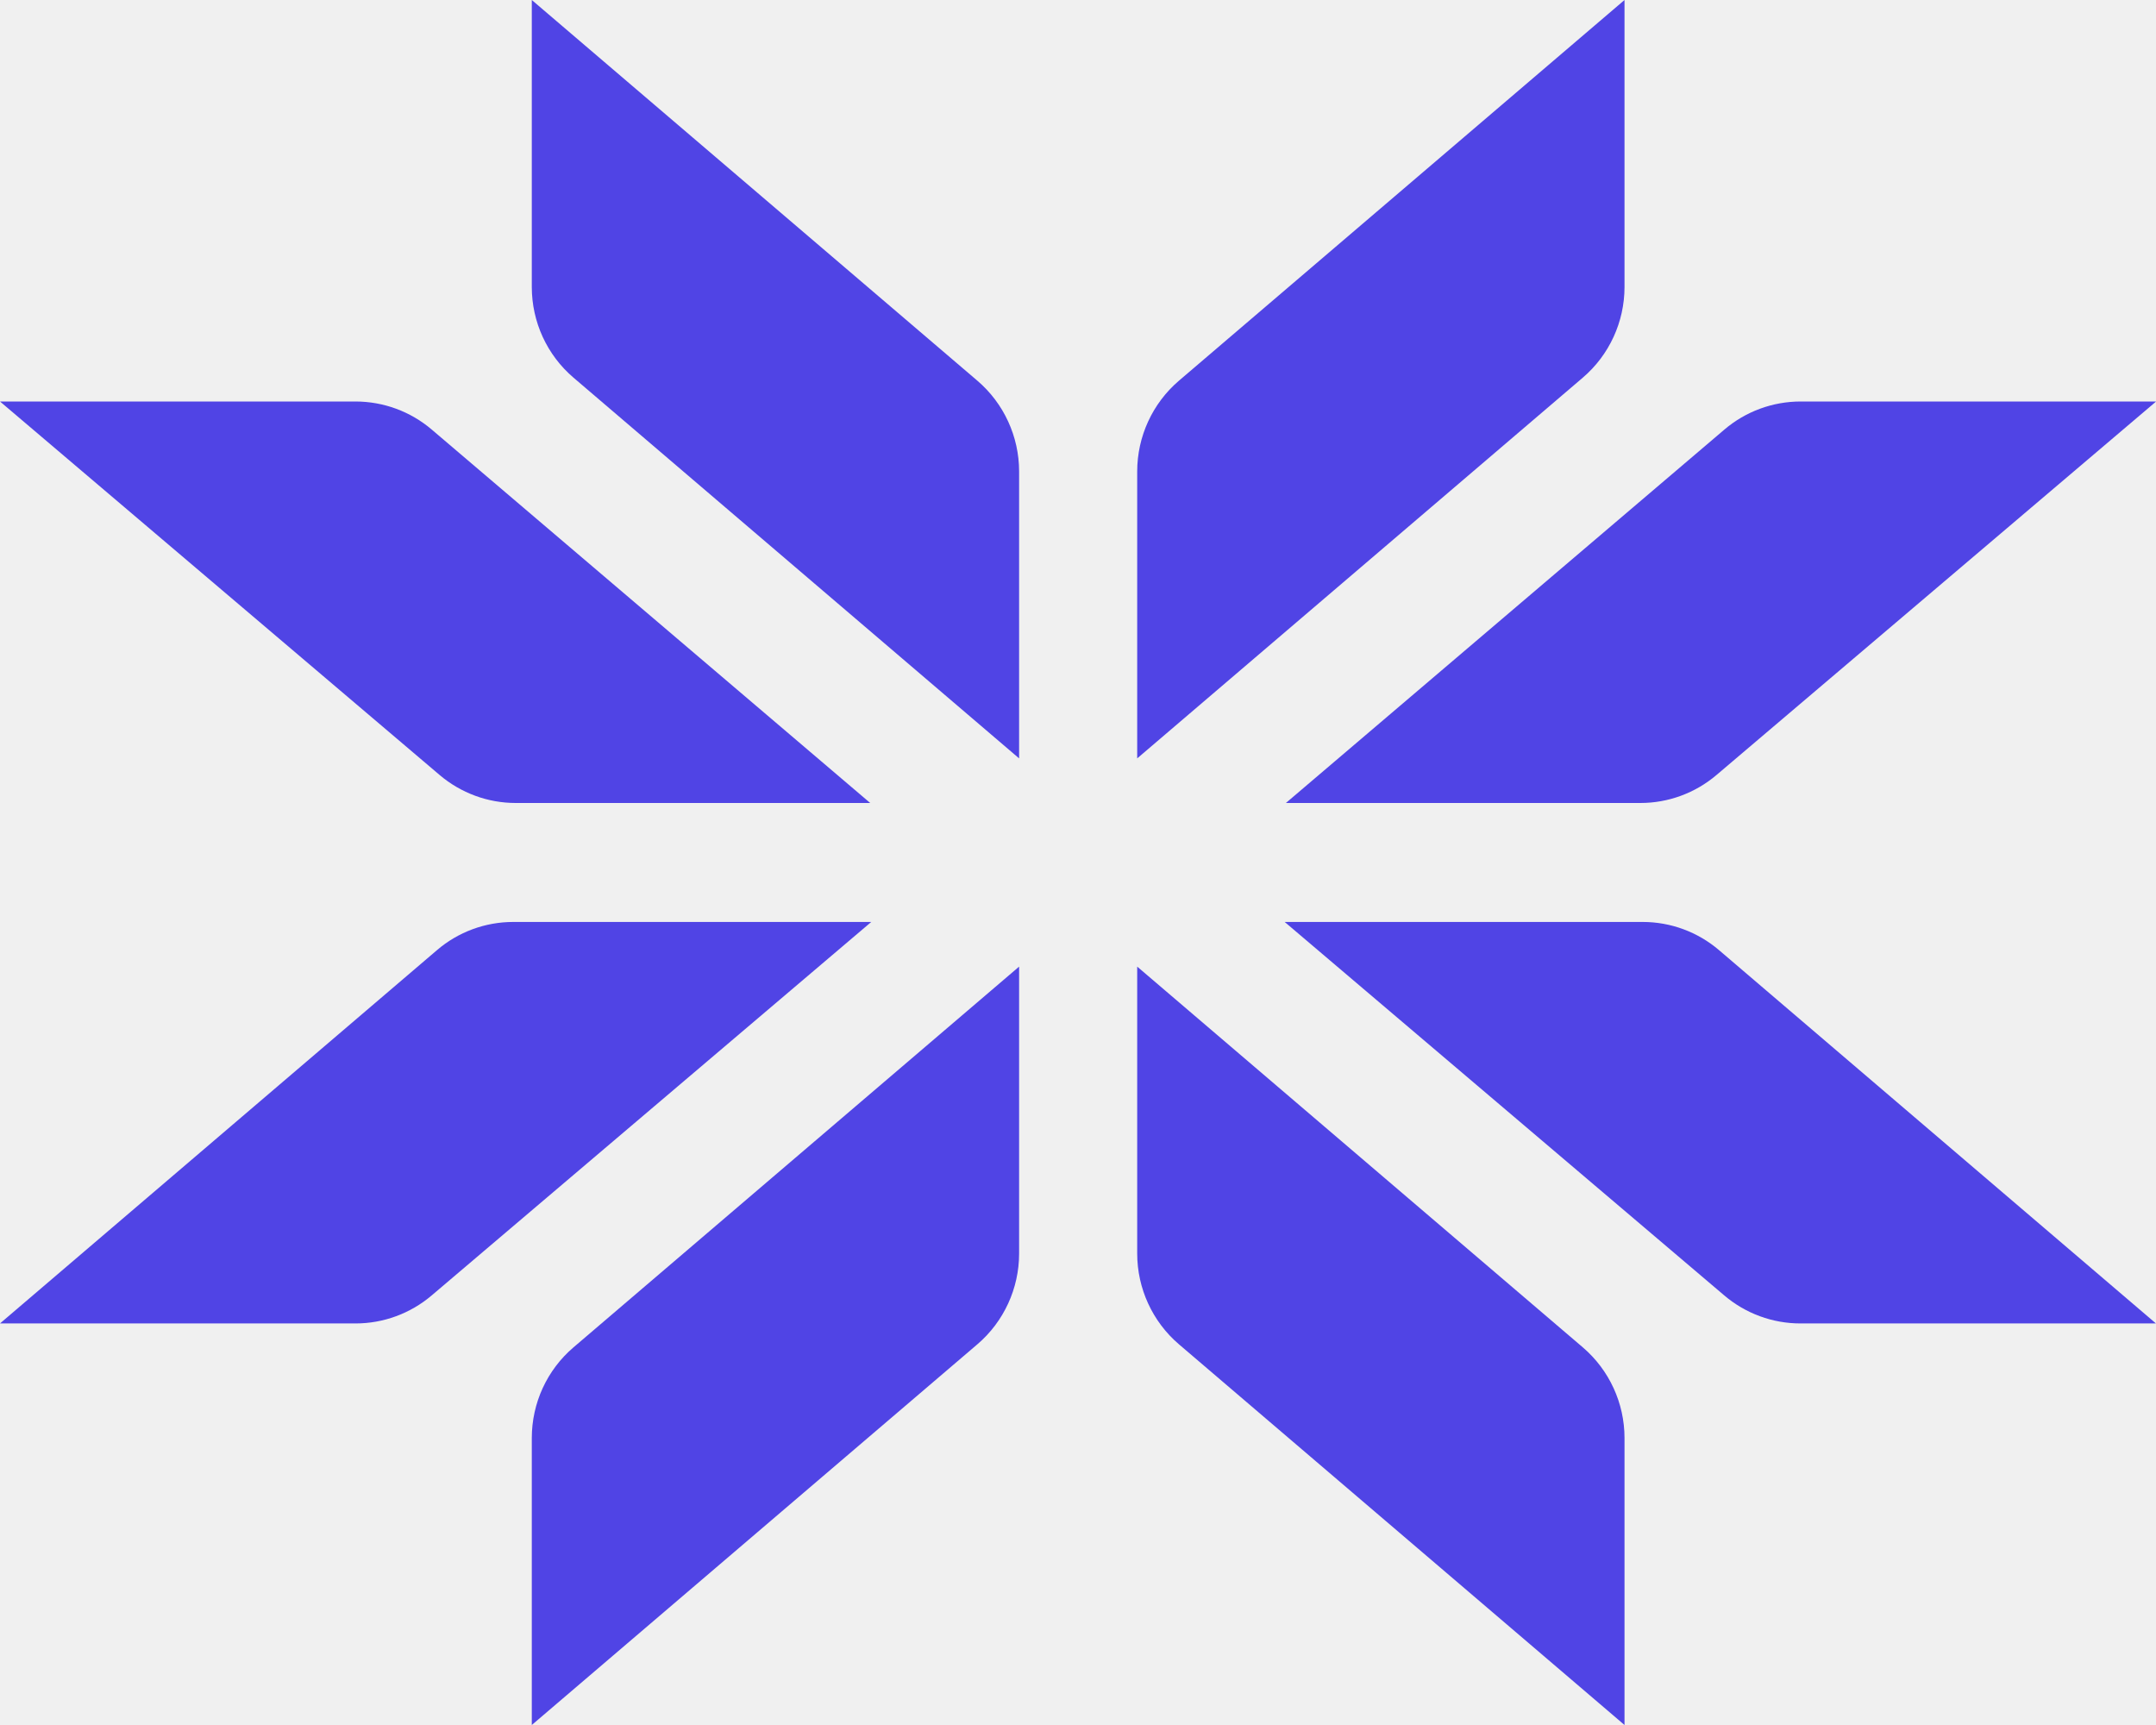
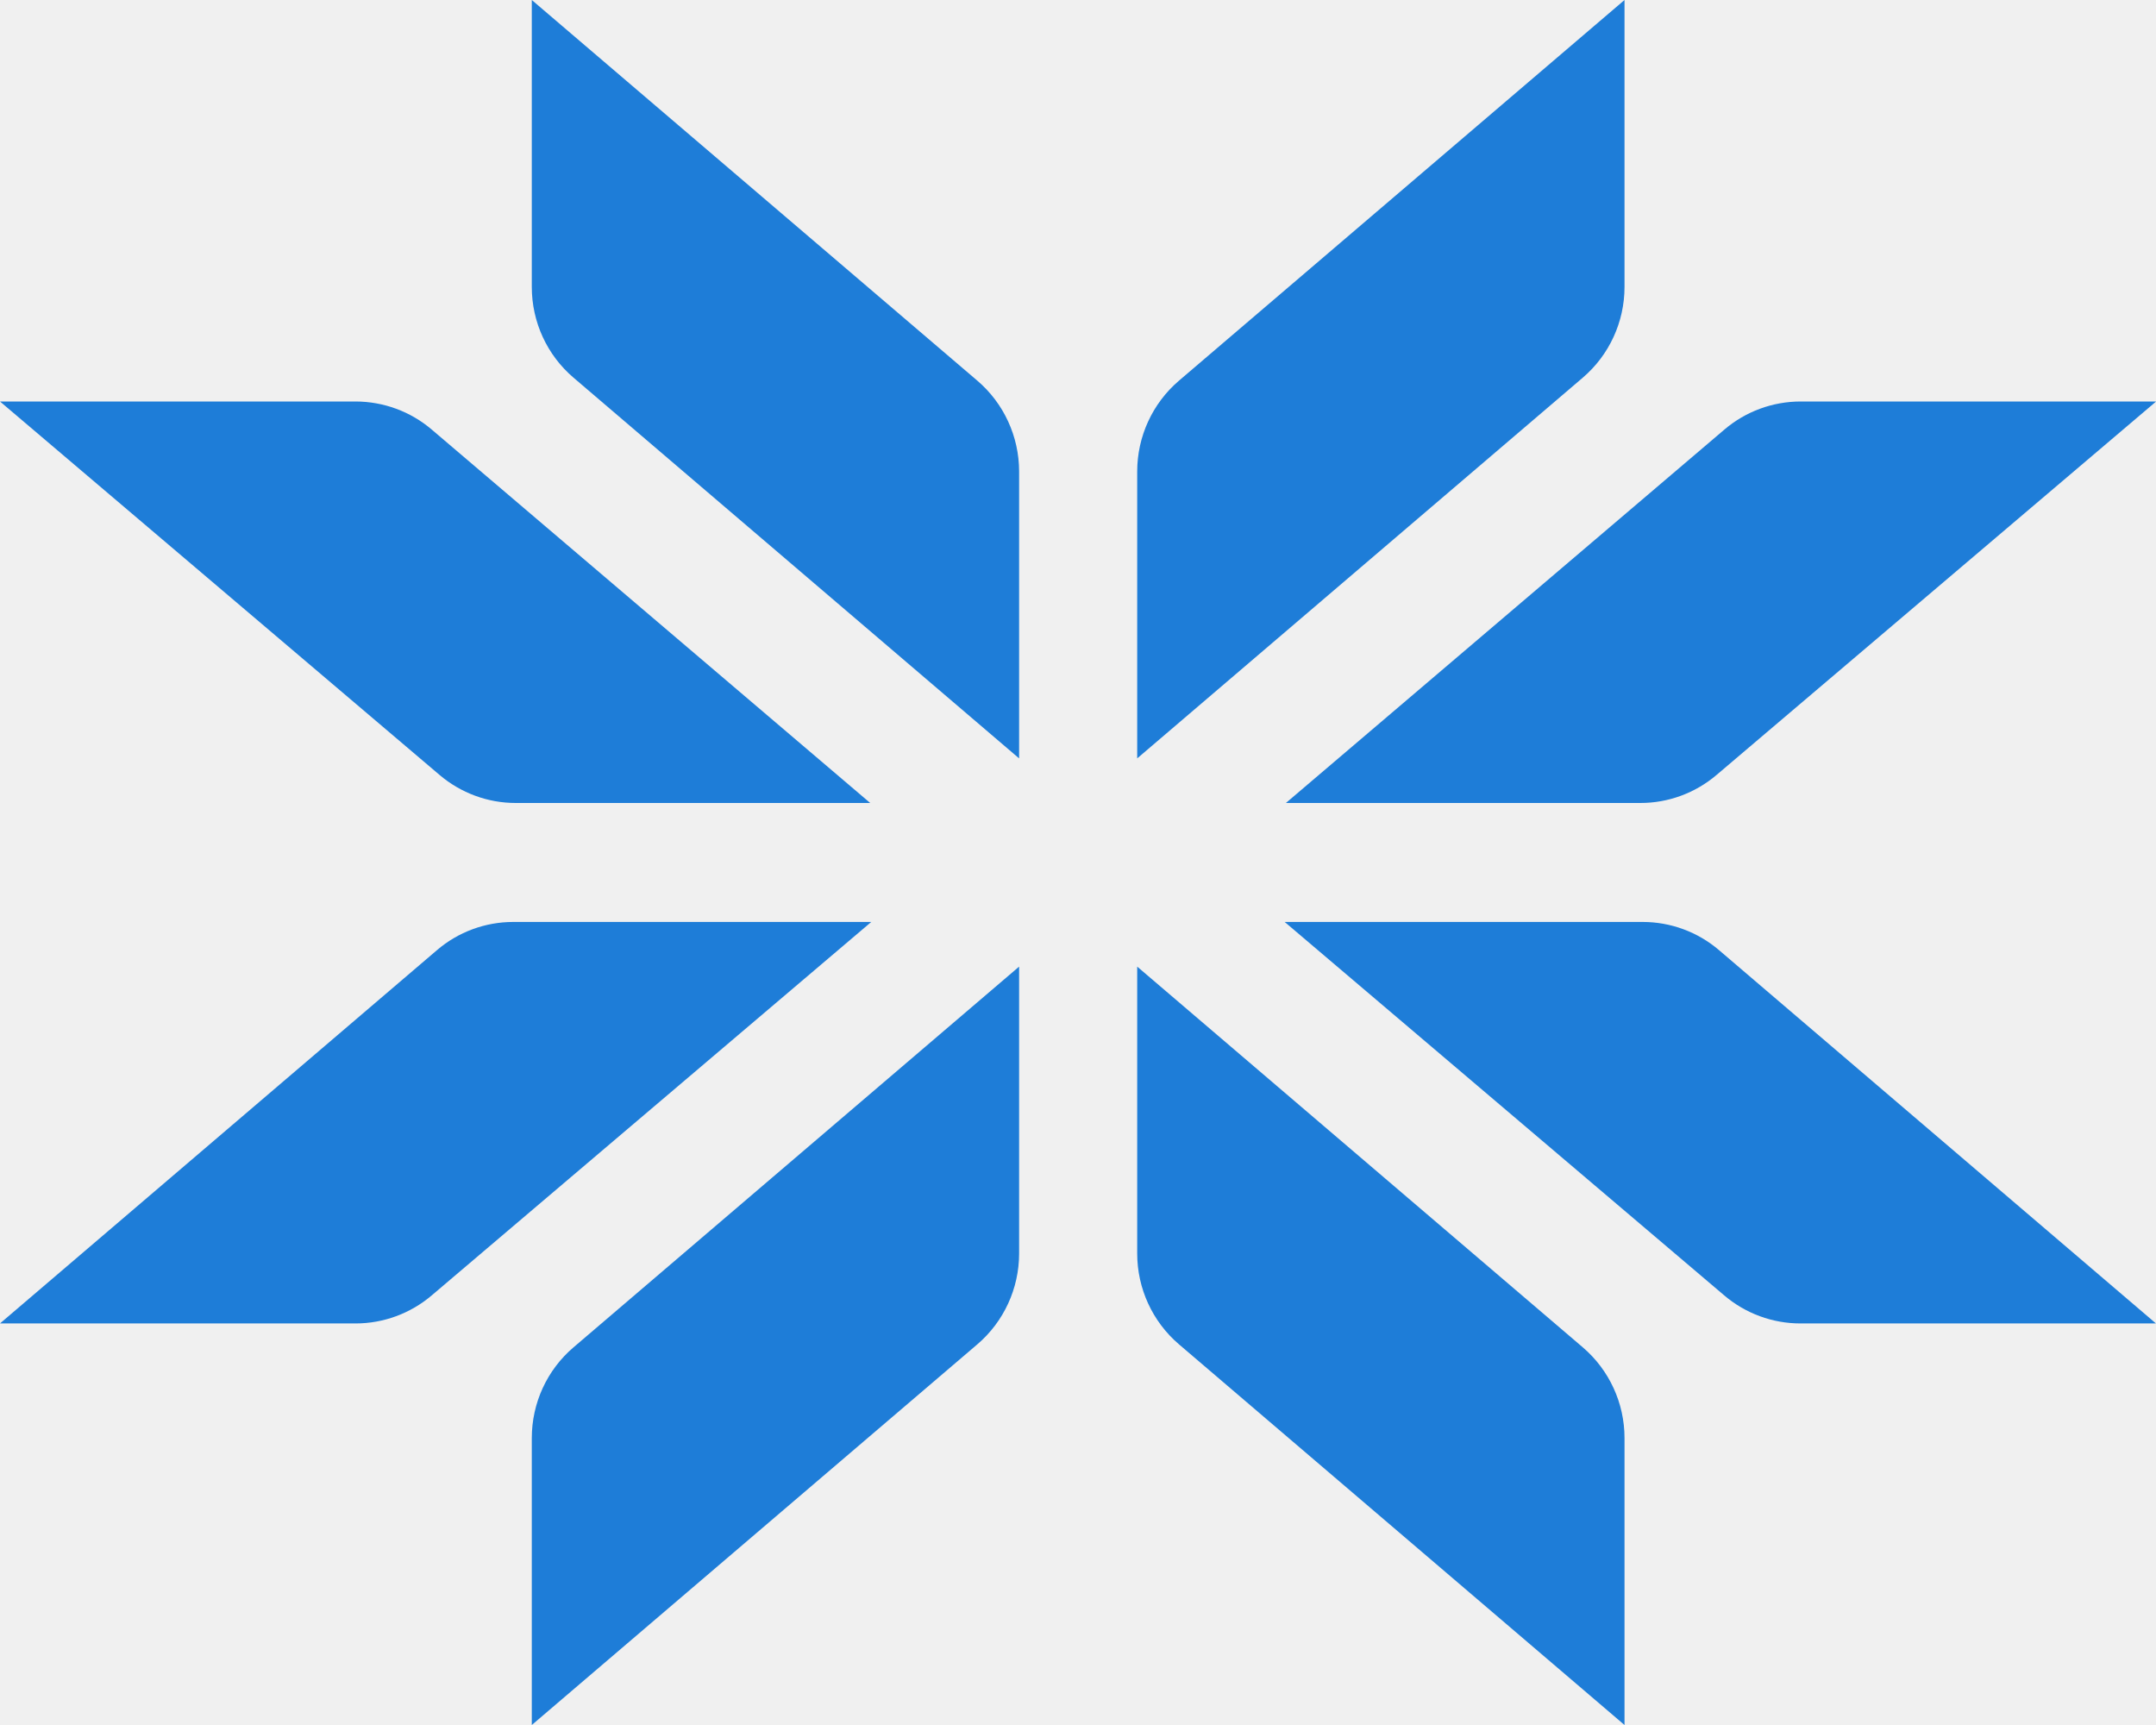
- <svg xmlns="http://www.w3.org/2000/svg" width="35" height="28" viewBox="0 0 35 28" fill="none">
-   <path d="M8.633 0L15.867 6.18C16.296 6.547 16.544 7.086 16.544 7.653V12.31L9.31 6.13C8.88 5.763 8.633 5.225 8.633 4.658V0Z" fill="#5044E5" />
-   <path d="M8.633 28L15.867 21.82C16.296 21.453 16.544 20.914 16.544 20.347V15.69L9.31 21.87C8.88 22.237 8.633 22.775 8.633 23.342V28Z" fill="#5044E5" />
-   <path d="M0 6.517L7.136 12.579C7.482 12.873 7.92 13.034 8.372 13.034H14.127L7.009 6.973C6.663 6.678 6.224 6.517 5.77 6.517H0Z" fill="#5044E5" />
-   <path d="M0 21.482L7.092 15.424C7.438 15.127 7.878 14.965 8.332 14.965H14.144L7.008 21.027C6.662 21.321 6.224 21.482 5.772 21.482H0Z" fill="#5044E5" />
-   <path d="M26.372 0L19.138 6.18C18.709 6.547 18.461 7.086 18.461 7.653V12.31L25.695 6.13C26.124 5.763 26.372 5.225 26.372 4.658V0Z" fill="#5044E5" />
-   <path d="M26.372 28L19.138 21.82C18.709 21.453 18.461 20.914 18.461 20.347V15.69L25.695 21.87C26.124 22.237 26.372 22.775 26.372 23.342V28Z" fill="#5044E5" />
-   <path d="M35.002 6.517L27.866 12.579C27.52 12.873 27.082 13.034 26.63 13.034H20.875L27.993 6.973C28.339 6.678 28.778 6.517 29.231 6.517H35.002Z" fill="#5044E5" />
-   <path d="M34.999 21.482L27.908 15.424C27.561 15.127 27.121 14.965 26.667 14.965H20.855L27.991 21.027C28.337 21.321 28.775 21.482 29.228 21.482H34.999Z" fill="#5044E5" />
+ <svg xmlns="http://www.w3.org/2000/svg" fill="none" preserveAspectRatio="none" viewBox="0 0 35 28">
+   <g clipPath="url(#clip0_favicon)" id="ai-station-favicon">
+     <path d="M8.633 0L15.867 6.18C16.296 6.547 16.544 7.086 16.544 7.653V12.31L9.31 6.13C8.88 5.763 8.633 5.225 8.633 4.658V0Z" fill="#1E7DD8" />
+     <path d="M8.633 28L15.867 21.82C16.296 21.453 16.544 20.914 16.544 20.347V15.69L9.31 21.87C8.88 22.237 8.633 22.775 8.633 23.342V28Z" fill="#1E7DD8" />
+     <path d="M0 6.517L7.136 12.579C7.482 12.873 7.92 13.034 8.372 13.034H14.127L7.009 6.973C6.663 6.678 6.224 6.517 5.77 6.517H0Z" fill="#1E7DD8" />
+     <path d="M0 21.482L7.092 15.424C7.438 15.127 7.878 14.965 8.332 14.965H14.144L7.008 21.027C6.662 21.321 6.224 21.482 5.772 21.482H0Z" fill="#1E7DD8" />
+     <path d="M26.372 0L19.138 6.18C18.709 6.547 18.461 7.086 18.461 7.653V12.31L25.695 6.13C26.124 5.763 26.372 5.225 26.372 4.658V0Z" fill="#1E7DD8" />
+     <path d="M26.372 28L19.138 21.82C18.709 21.453 18.461 20.914 18.461 20.347V15.69L25.695 21.87C26.124 22.237 26.372 22.775 26.372 23.342V28Z" fill="#1E7DD8" />
+     <path d="M35.002 6.517L27.866 12.579C27.52 12.873 27.082 13.034 26.63 13.034H20.875L27.993 6.973C28.339 6.678 28.778 6.517 29.231 6.517H35.002Z" fill="#1E7DD8" />
+     <path d="M34.999 21.482L27.908 15.424C27.561 15.127 27.121 14.965 26.667 14.965H20.855L27.991 21.027C28.337 21.321 28.775 21.482 29.228 21.482H34.999Z" fill="#1E7DD8" />
+   </g>
+   <defs>
+     <clipPath id="clip0_favicon">
+       <rect fill="white" height="28" width="35" />
+     </clipPath>
+   </defs>
</svg>
